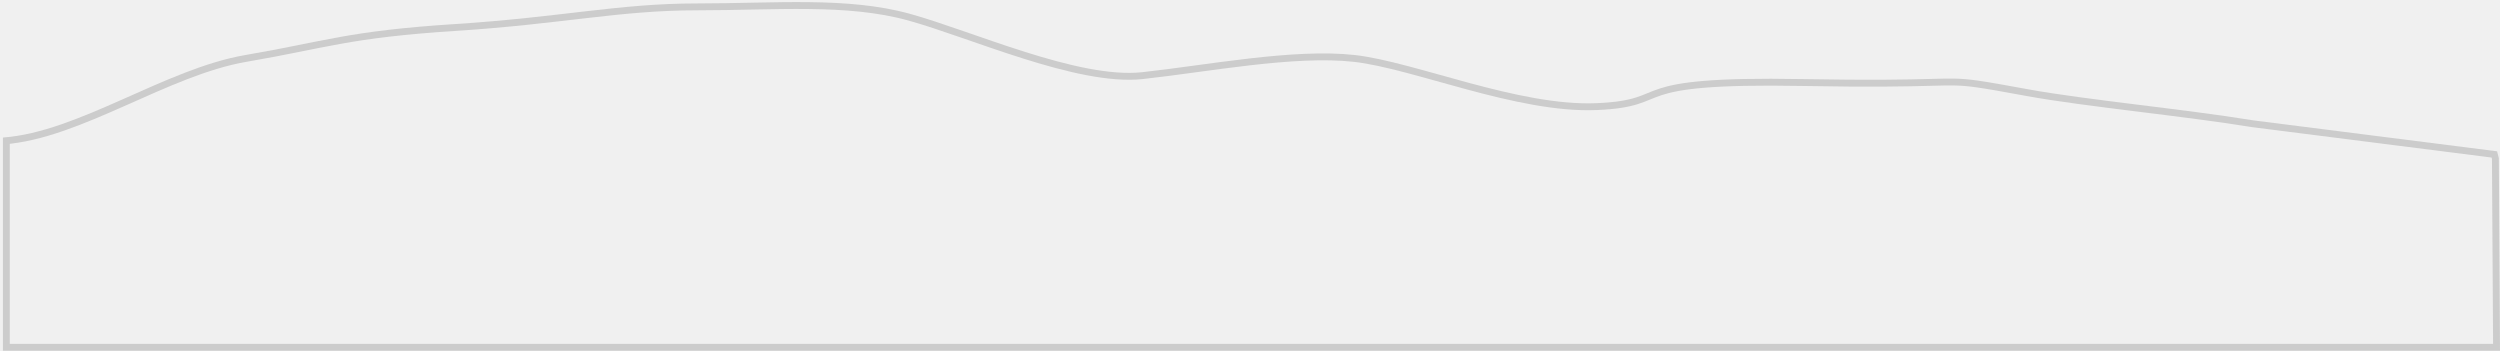
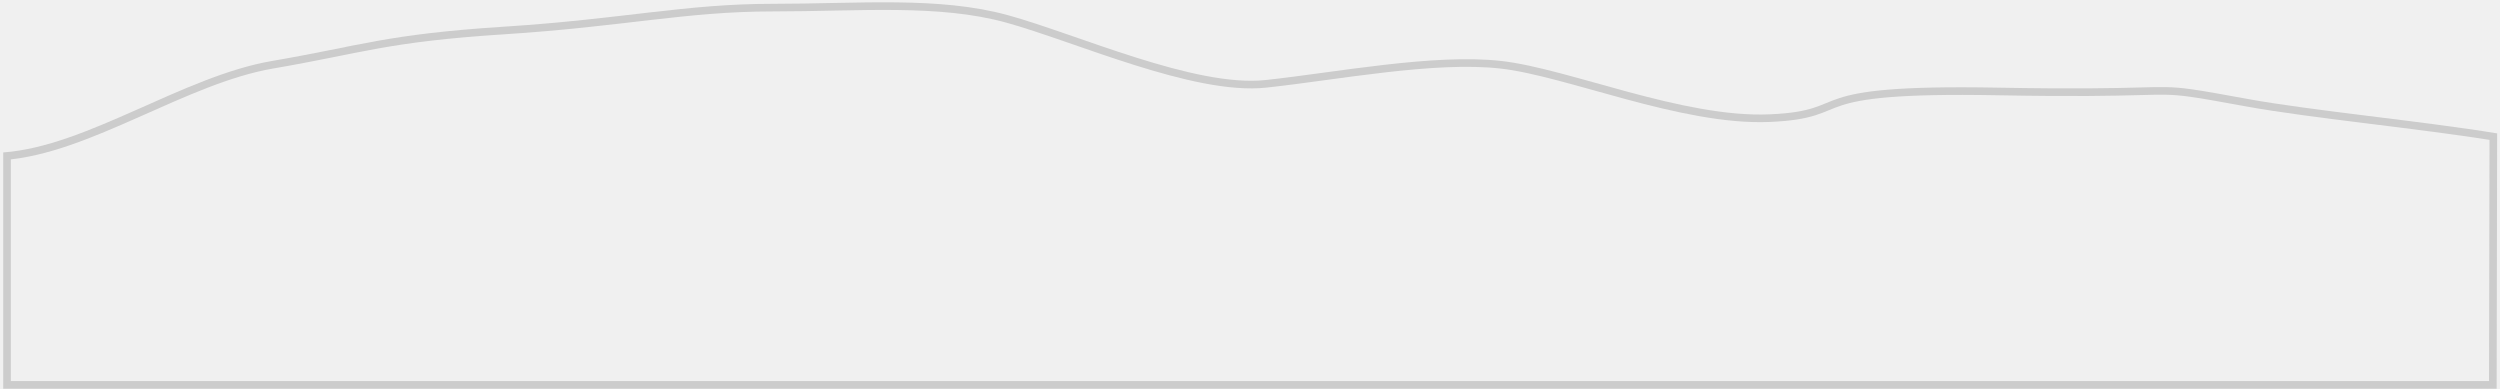
- <svg xmlns="http://www.w3.org/2000/svg" version="1.1" width="727px" height="102px">
+ <svg xmlns="http://www.w3.org/2000/svg" version="1.1" width="656px" height="102px">
  <defs>
-     <mask fill="white" id="clip863">
-       <path d="M 589.974 26  C 606.398 29  635.512 31.763  655.251 35  L 726.157 44  L 726.657 45.978  L 727 46  C 726.892 46  726.779 45.999  726.662 45.998  L 727 102  L 667.119 102  L 0.843 102  L 0.843 40  C 22.914 38.398  48.028 20  71.368 16  C 94.708 12  101.148 9  132.268 7  C 163.388 5  179.913 1  202.685 1  C 225.456 1  246.383 -1  264.537 4  C 282.69 9  313.544 23  332.098 21  C 350.653 19  376.239 14  393.95 16  C 411.661 18  441.595 31  464.366 30  C 487.138 29  470.339 22  524.315 23  C 564.885 23.752  564.864 22.018  574.9 23.403  C 578.217 23.861  582.632 24.659  589.974 26  Z " fill-rule="evenodd" />
+     <mask fill="white" id="clip2089">
+       <path d="M 589.974 26  C 606.398 29  635.512 31.763  655.251 35  L 655.119 102  L 0.843 102  L 0.843 40  C 22.914 38.398  48.028 20  71.368 16  C 94.708 12  101.148 9  132.268 7  C 163.388 5  179.913 1  202.685 1  C 225.456 1  246.383 -1  264.537 4  C 282.69 9  313.544 23  332.098 21  C 350.653 19  376.239 14  393.95 16  C 411.661 18  441.595 31  464.366 30  C 487.138 29  470.339 22  524.315 23  C 564.885 23.752  564.864 22.018  574.9 23.403  C 578.217 23.861  582.632 24.659  589.974 26  Z " fill-rule="evenodd" />
    </mask>
  </defs>
  <g transform="matrix(1 0 0 1 -876 -182 )">
-     <path d="M 589.974 26  C 606.398 29  635.512 31.763  655.251 35  L 726.157 44  L 726.657 45.978  L 727 46  C 726.892 46  726.779 45.999  726.662 45.998  L 727 102  L 667.119 102  L 0.843 102  L 0.843 40  C 22.914 38.398  48.028 20  71.368 16  C 94.708 12  101.148 9  132.268 7  C 163.388 5  179.913 1  202.685 1  C 225.456 1  246.383 -1  264.537 4  C 282.69 9  313.544 23  332.098 21  C 350.653 19  376.239 14  393.95 16  C 411.661 18  441.595 31  464.366 30  C 487.138 29  470.339 22  524.315 23  C 564.885 23.752  564.864 22.018  574.9 23.403  C 578.217 23.861  582.632 24.659  589.974 26  Z " fill-rule="nonzero" fill="#ffffff" stroke="none" fill-opacity="0" transform="matrix(1 0 0 1 876 182 )" />
-     <path d="M 589.974 26  C 606.398 29  635.512 31.763  655.251 35  L 726.157 44  L 726.657 45.978  L 727 46  C 726.892 46  726.779 45.999  726.662 45.998  L 727 102  L 667.119 102  L 0.843 102  L 0.843 40  C 22.914 38.398  48.028 20  71.368 16  C 94.708 12  101.148 9  132.268 7  C 163.388 5  179.913 1  202.685 1  C 225.456 1  246.383 -1  264.537 4  C 282.69 9  313.544 23  332.098 21  C 350.653 19  376.239 14  393.95 16  C 411.661 18  441.595 31  464.366 30  C 487.138 29  470.339 22  524.315 23  C 564.885 23.752  564.864 22.018  574.9 23.403  C 578.217 23.861  582.632 24.659  589.974 26  Z " stroke-width="4" stroke="#cccccc" fill="none" transform="matrix(1 0 0 1 876 182 )" mask="url(#clip863)" />
+     <path d="M 589.974 26  C 606.398 29  635.512 31.763  655.251 35  L 655.119 102  L 0.843 102  L 0.843 40  C 22.914 38.398  48.028 20  71.368 16  C 94.708 12  101.148 9  132.268 7  C 163.388 5  179.913 1  202.685 1  C 225.456 1  246.383 -1  264.537 4  C 282.69 9  313.544 23  332.098 21  C 350.653 19  376.239 14  393.95 16  C 411.661 18  441.595 31  464.366 30  C 487.138 29  470.339 22  524.315 23  C 564.885 23.752  564.864 22.018  574.9 23.403  C 578.217 23.861  582.632 24.659  589.974 26  Z " fill-rule="nonzero" fill="#ffffff" stroke="none" fill-opacity="0" transform="matrix(1 0 0 1 876 182 )" />
+     <path d="M 589.974 26  C 606.398 29  635.512 31.763  655.251 35  L 655.119 102  L 0.843 102  L 0.843 40  C 22.914 38.398  48.028 20  71.368 16  C 94.708 12  101.148 9  132.268 7  C 163.388 5  179.913 1  202.685 1  C 225.456 1  246.383 -1  264.537 4  C 282.69 9  313.544 23  332.098 21  C 350.653 19  376.239 14  393.95 16  C 411.661 18  441.595 31  464.366 30  C 487.138 29  470.339 22  524.315 23  C 564.885 23.752  564.864 22.018  574.9 23.403  C 578.217 23.861  582.632 24.659  589.974 26  Z " stroke-width="4" stroke="#cccccc" fill="none" transform="matrix(1 0 0 1 876 182 )" mask="url(#clip2089)" />
  </g>
</svg>
